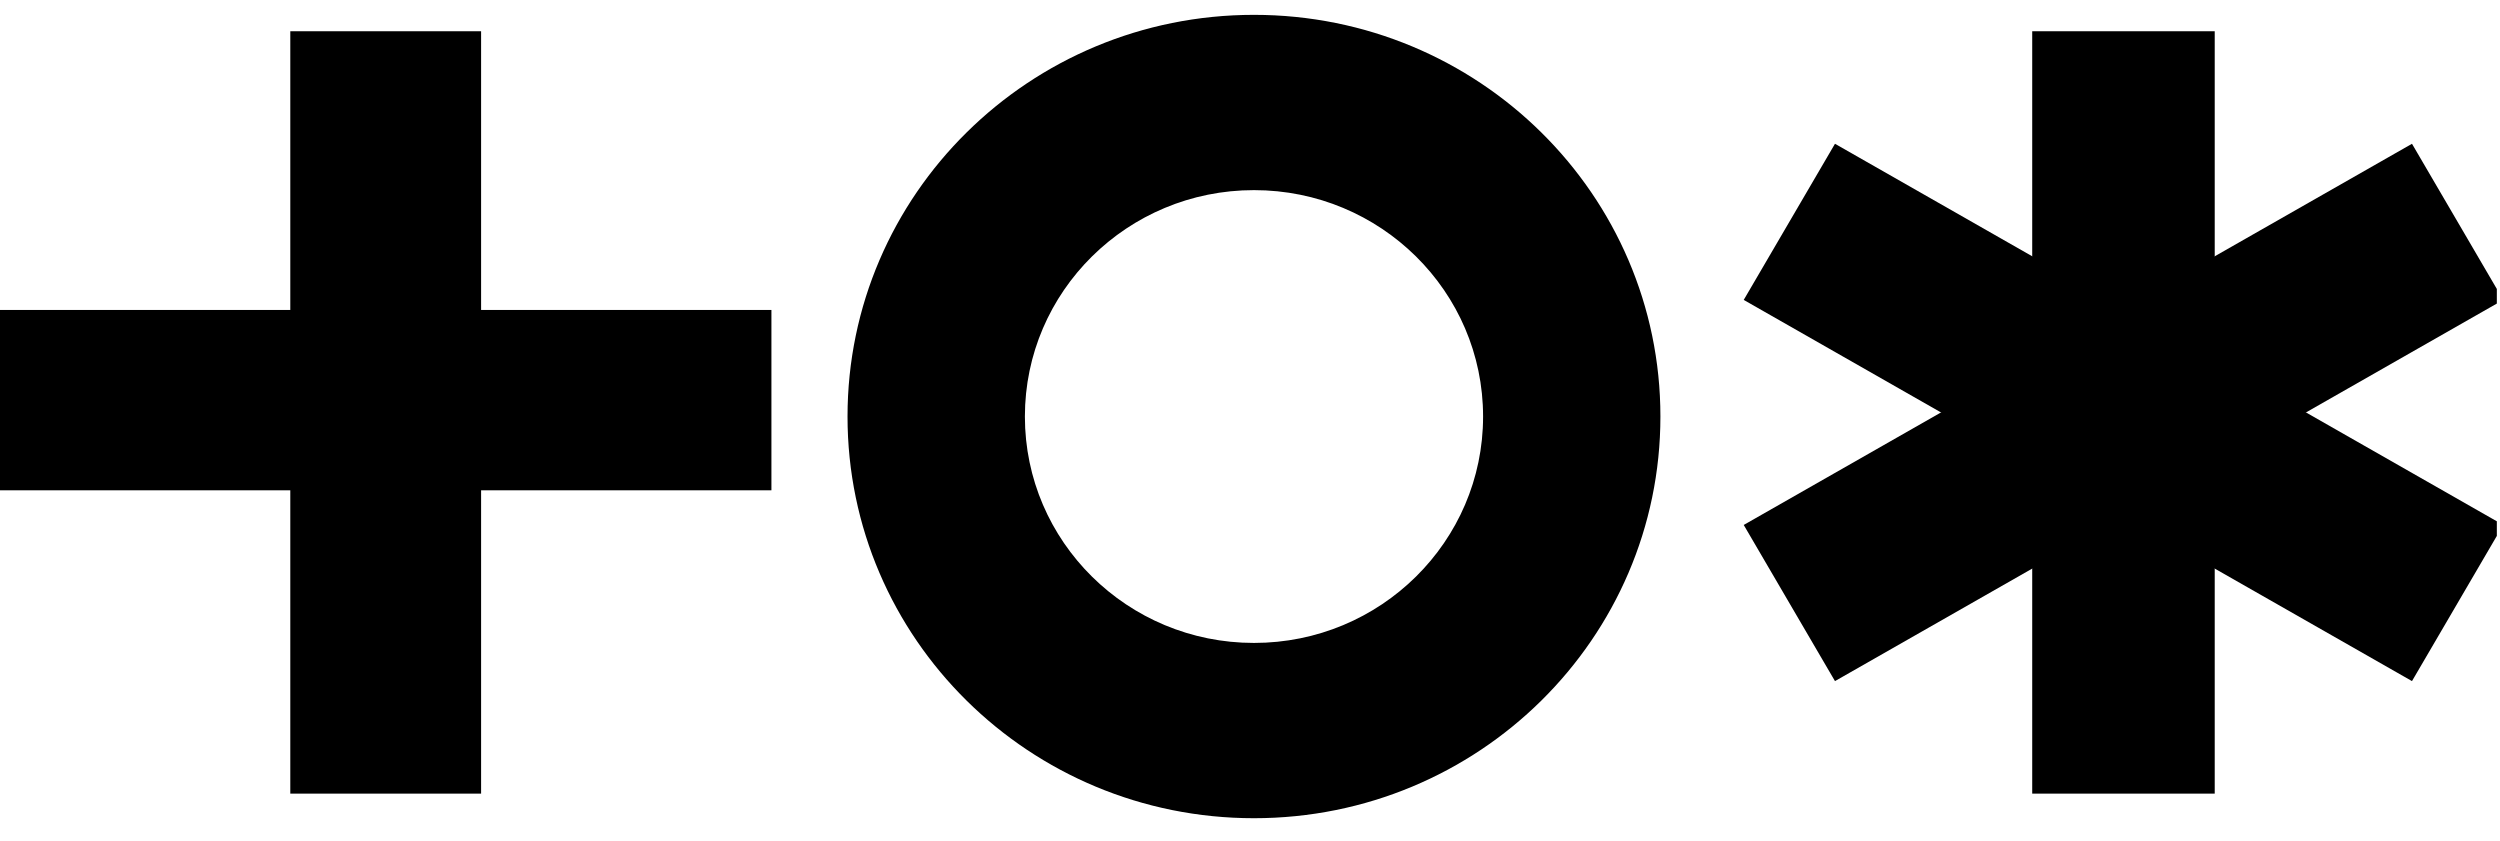
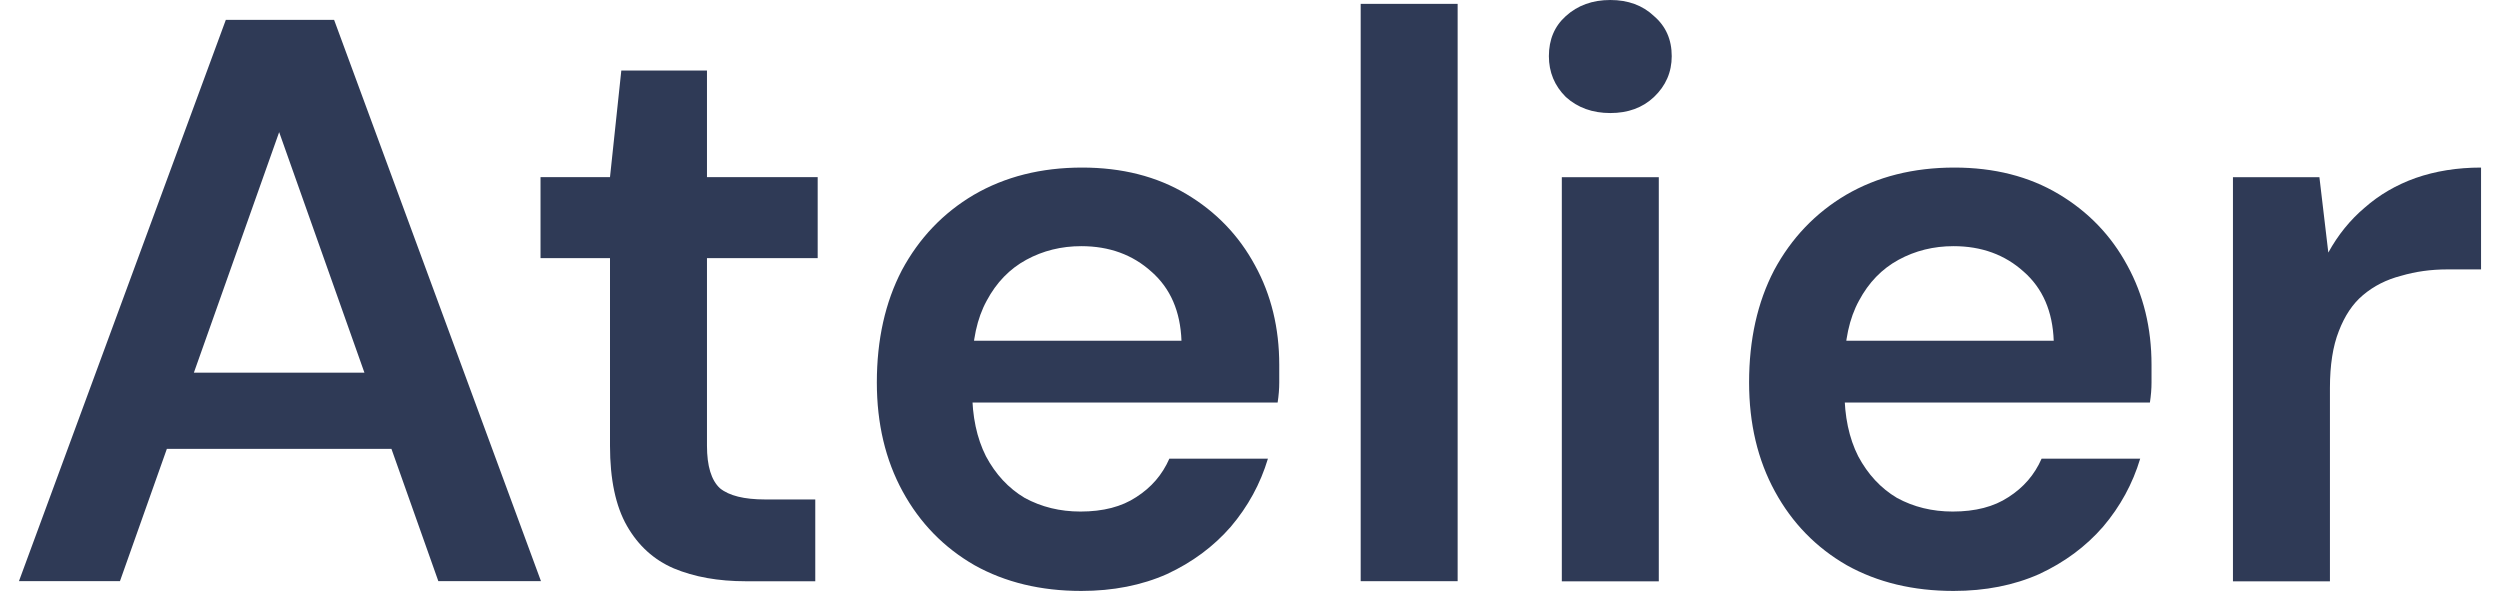
- <svg xmlns="http://www.w3.org/2000/svg" width="116" height="39" viewBox="0 0 116 39" fill="currentColor">
-   <g id="LOGO" clip-path="url(#clip0_23_3167)">
-     <path id="Vector" d="M0 14.382L0 22.75L35.794 22.75V14.382L0 14.382Z" fill="currentColor" />
-     <path id="Vector_2" d="M102.763 1.45L94.295 1.45V36.824H102.763V1.45Z" fill="currentColor" />
-     <path id="Vector_3" d="M85.143 6.671L80.909 13.916L111.916 31.603L116.15 24.358L85.143 6.671Z" fill="currentColor" />
-     <path id="Vector_4" d="M116.15 13.916L111.916 6.671L80.909 24.358L85.143 31.603L116.15 13.916Z" fill="currentColor" />
-     <path id="Vector_5" d="M22.323 1.45H13.47V36.824H22.323V1.45Z" fill="currentColor" />
-     <path id="Vector_6" fill-rule="evenodd" clip-rule="evenodd" d="M58.184 37.965C68.6 37.965 77.043 29.621 77.043 19.327C77.043 9.034 68.6 0.689 58.184 0.689C47.768 0.689 39.325 9.034 39.325 19.327C39.325 29.621 47.768 37.965 58.184 37.965ZM58.185 29.832C64.055 29.832 68.815 25.129 68.815 19.327C68.815 13.525 64.055 8.822 58.185 8.822C52.314 8.822 47.555 13.525 47.555 19.327C47.555 25.129 52.314 29.832 58.185 29.832Z" fill="currentColor" />
-   </g>
-   <defs>
-     <clipPath id="clip0_23_3167">
-       <rect width="115.853" height="37.652" fill="currentColor" transform="translate(0 0.688988)" />
-     </clipPath>
-   </defs>
+ <svg xmlns="http://www.w3.org/2000/svg" width="110" height="26" viewBox="0 0 110 26" fill="none">
+   <path d="M98.25 25.578V7.796H102.054L102.446 11.113C102.872 10.337 103.406 9.678 104.046 9.137C104.686 8.573 105.432 8.137 106.286 7.832C107.163 7.526 108.123 7.373 109.166 7.373V11.854H107.672C106.961 11.854 106.286 11.948 105.646 12.136C105.006 12.3 104.449 12.583 103.974 12.983C103.524 13.359 103.169 13.888 102.908 14.57C102.647 15.229 102.517 16.064 102.517 17.075V25.578H98.25Z" fill="#2F3A56" />
+   <path d="M85.956 26.001C84.178 26.001 82.613 25.625 81.262 24.872C79.911 24.096 78.856 23.014 78.098 21.626C77.339 20.238 76.96 18.639 76.96 16.828C76.96 14.947 77.327 13.3 78.062 11.889C78.821 10.478 79.876 9.372 81.227 8.573C82.601 7.773 84.19 7.373 85.991 7.373C87.745 7.373 89.274 7.761 90.578 8.537C91.881 9.313 92.889 10.36 93.6 11.677C94.311 12.971 94.667 14.429 94.667 16.052C94.667 16.287 94.667 16.546 94.667 16.828C94.667 17.11 94.643 17.404 94.596 17.71H80.018V14.993H90.364C90.317 13.7 89.879 12.689 89.049 11.959C88.219 11.207 87.188 10.831 85.956 10.831C85.079 10.831 84.273 11.03 83.538 11.43C82.803 11.83 82.222 12.43 81.796 13.229C81.369 14.006 81.156 14.993 81.156 16.193V17.216C81.156 18.322 81.357 19.274 81.76 20.074C82.187 20.873 82.755 21.485 83.467 21.908C84.201 22.308 85.019 22.508 85.92 22.508C86.915 22.508 87.733 22.297 88.373 21.873C89.037 21.45 89.523 20.885 89.831 20.18H94.169C93.837 21.285 93.292 22.285 92.533 23.178C91.775 24.049 90.838 24.743 89.724 25.26C88.61 25.754 87.354 26.001 85.956 26.001Z" fill="#2F3A56" />
+   <path d="M68.72 25.578V7.797H72.987V25.578H68.72ZM70.854 4.974C70.071 4.974 69.419 4.739 68.898 4.269C68.4 3.775 68.151 3.175 68.151 2.47C68.151 1.74 68.4 1.152 68.898 0.706C69.419 0.235 70.071 0 70.854 0C71.636 0 72.276 0.235 72.774 0.706C73.295 1.152 73.556 1.74 73.556 2.47C73.556 3.175 73.295 3.775 72.774 4.269C72.276 4.739 71.636 4.974 70.854 4.974Z" fill="#2F3A56" />
+   <path d="M59.87 25.572V0.17H64.136V25.572H59.87Z" fill="#2F3A56" />
+   <path d="M47.576 26.001C45.798 26.001 44.234 25.625 42.883 24.872C41.532 24.096 40.477 23.014 39.718 21.626C38.96 20.238 38.581 18.639 38.581 16.828C38.581 14.947 38.948 13.3 39.683 11.889C40.441 10.478 41.496 9.372 42.847 8.573C44.222 7.773 45.81 7.373 47.612 7.373C49.366 7.373 50.895 7.761 52.198 8.537C53.502 9.313 54.51 10.36 55.221 11.677C55.932 12.971 56.287 14.429 56.287 16.052C56.287 16.287 56.287 16.546 56.287 16.828C56.287 17.11 56.264 17.404 56.216 17.71H41.638V14.993H51.985C51.938 13.7 51.499 12.689 50.669 11.959C49.84 11.207 48.809 10.831 47.576 10.831C46.699 10.831 45.893 11.03 45.158 11.43C44.423 11.83 43.843 12.43 43.416 13.229C42.989 14.006 42.776 14.993 42.776 16.193V17.216C42.776 18.322 42.978 19.274 43.381 20.074C43.807 20.873 44.376 21.485 45.087 21.908C45.822 22.308 46.64 22.508 47.541 22.508C48.536 22.508 49.354 22.297 49.994 21.873C50.658 21.45 51.144 20.885 51.452 20.18H55.789C55.458 21.285 54.912 22.285 54.154 23.178C53.395 24.049 52.459 24.743 51.345 25.26C50.231 25.754 48.975 26.001 47.576 26.001Z" fill="#2F3A56" />
+   <path d="M32.814 25.575C31.605 25.575 30.55 25.387 29.649 25.01C28.772 24.634 28.085 24.011 27.587 23.141C27.089 22.27 26.84 21.094 26.84 19.613V11.357H23.783V7.794H26.84L27.338 3.102H31.107V7.794H35.978V11.357H31.107V19.613C31.107 20.506 31.297 21.13 31.676 21.482C32.079 21.812 32.743 21.976 33.667 21.976H35.872V25.575H32.814Z" fill="#2F3A56" />
+   <path d="M0.834 25.571L9.936 0.875H14.701L23.803 25.571H19.287L12.283 5.814L5.278 25.571H0.834ZM4.887 19.75L6.025 16.398H18.292L19.43 19.75H4.887Z" fill="#2F3A56" />
</svg>
